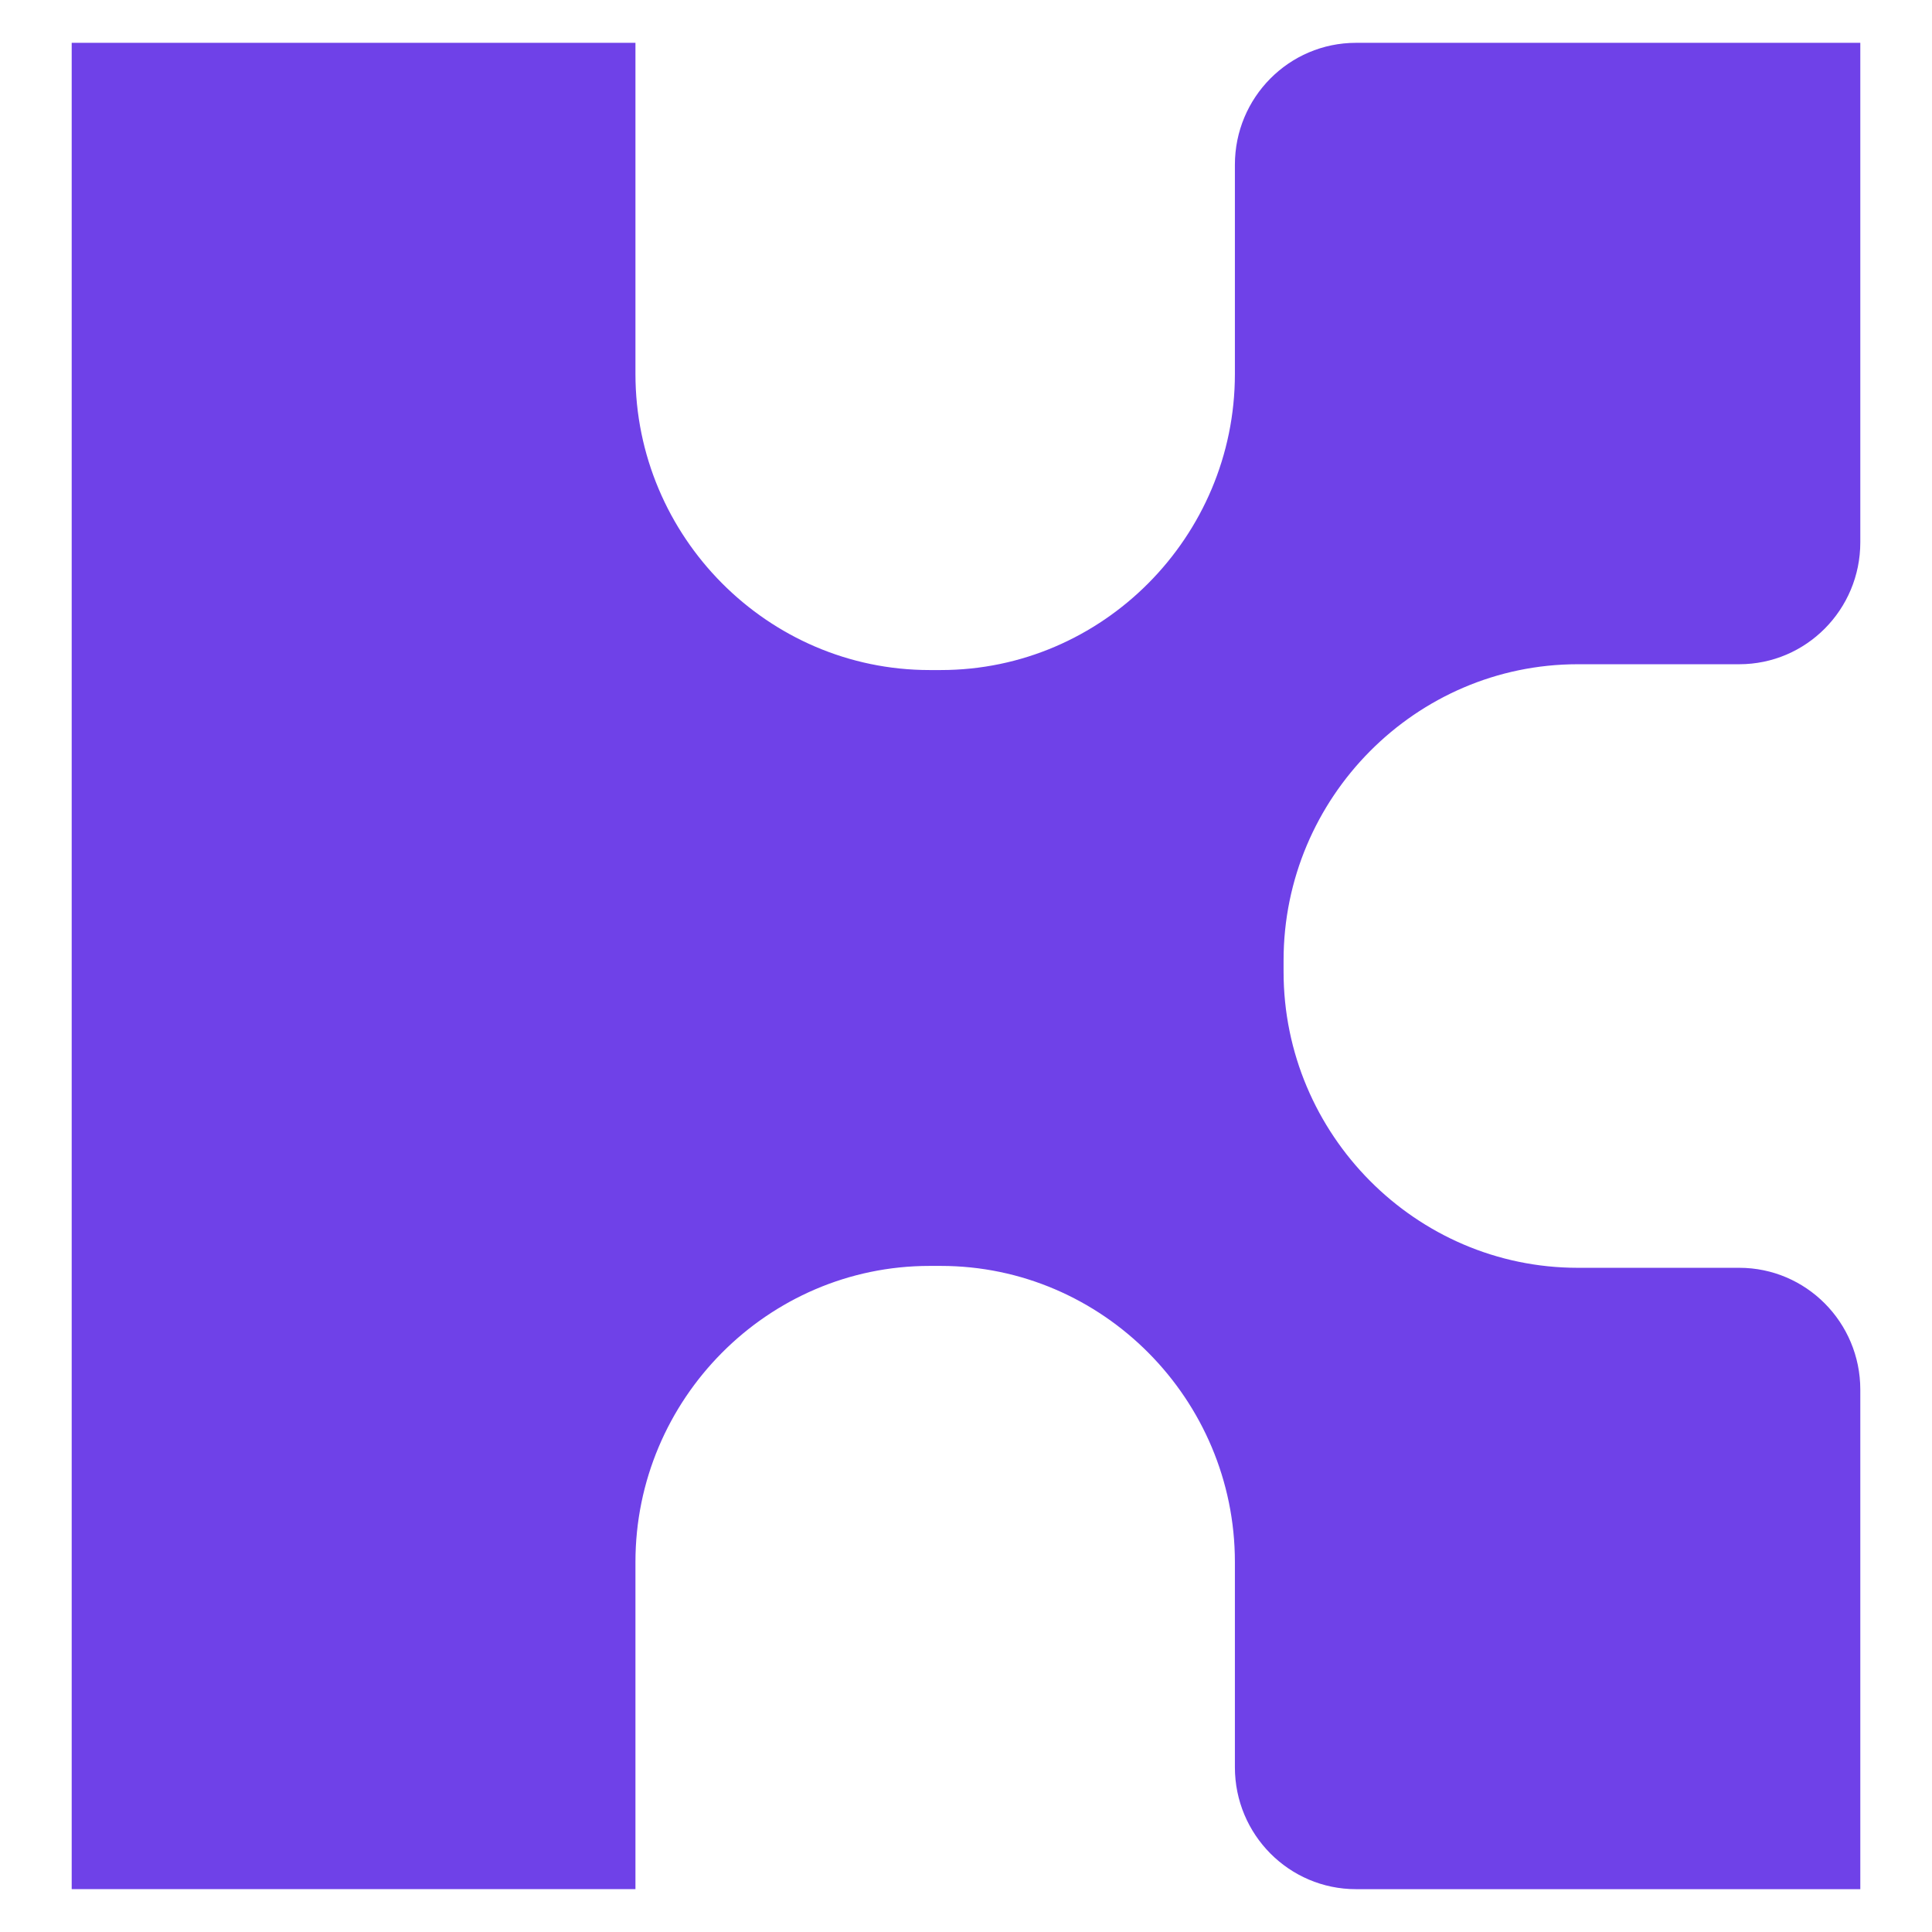
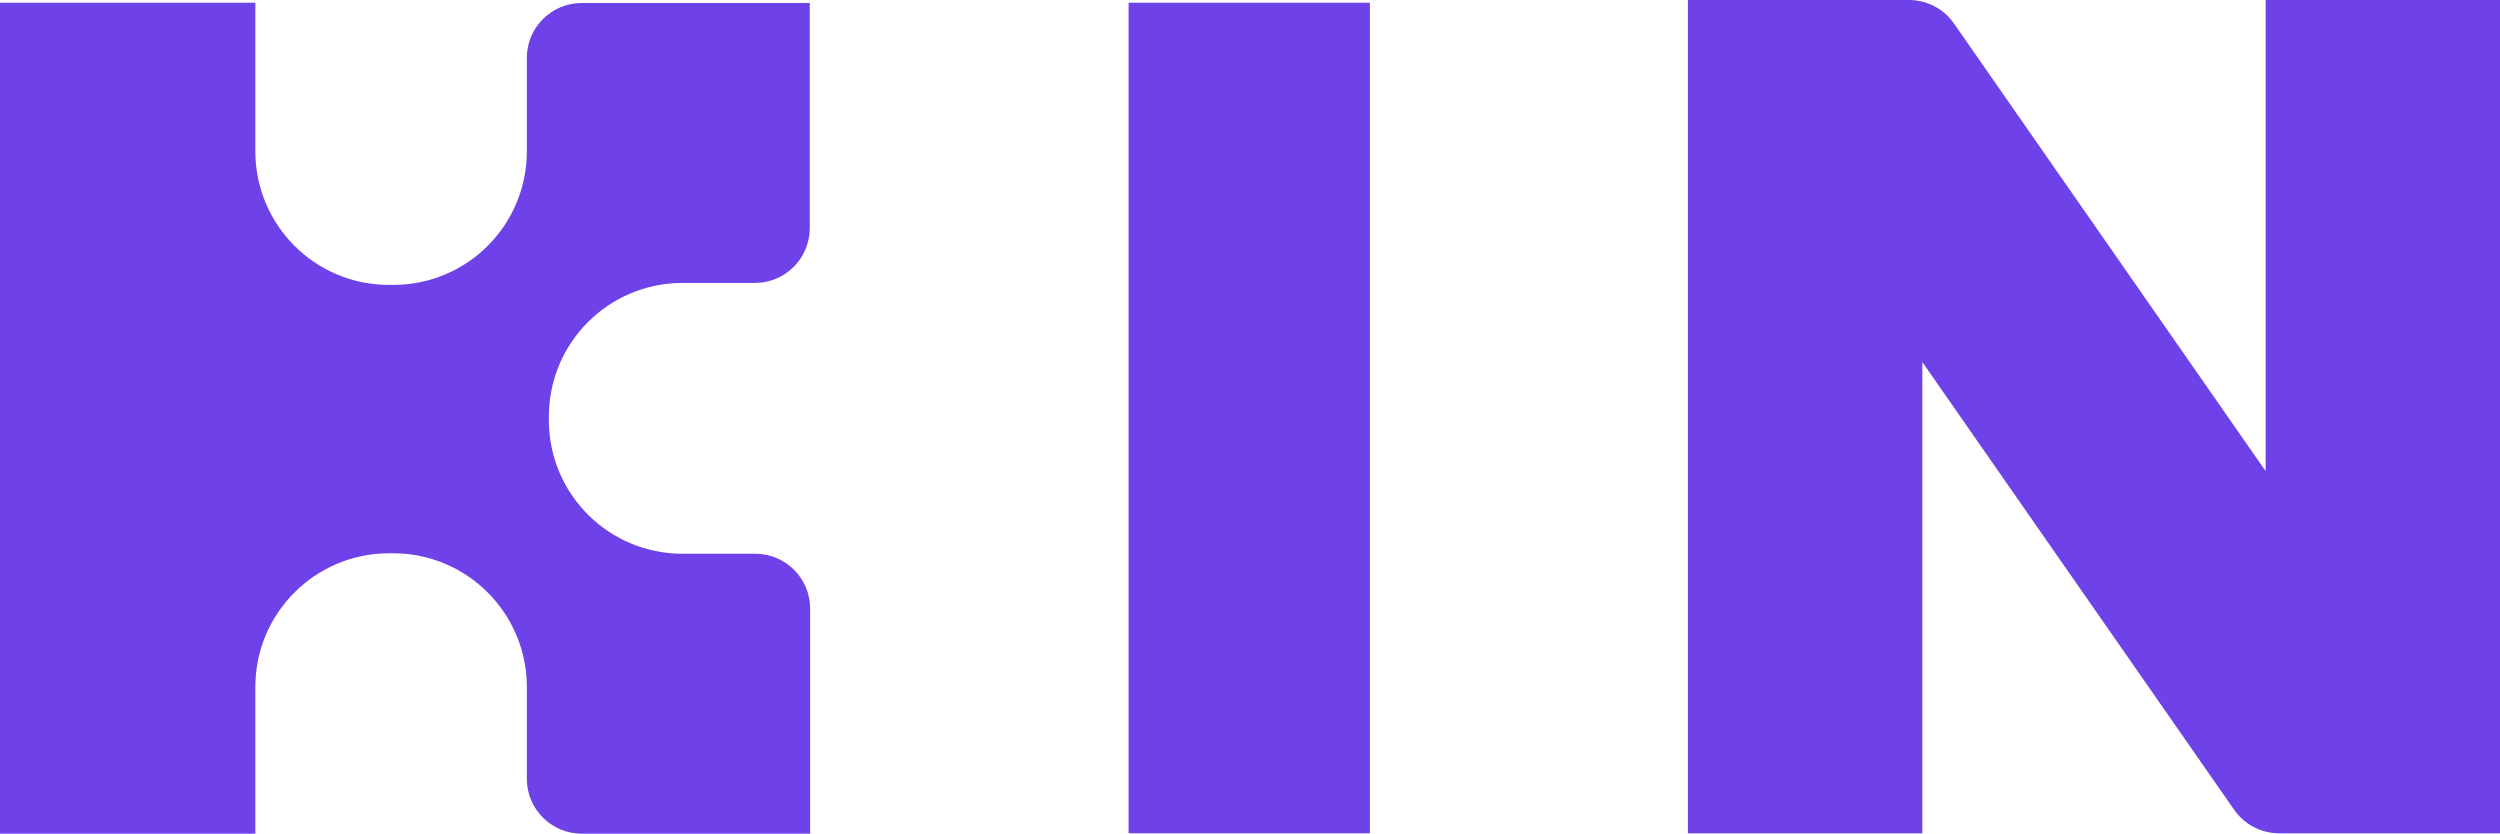
- <svg version="1.1" id="Layer_1" x="0px" y="0px" viewBox="0 0 512 512" style="enable-background:new 0 0 512 512;">
+ <svg xmlns="http://www.w3.org/2000/svg" version="1.1" id="Layer_1" x="0px" y="0px" viewBox="0 0 266.59 88.9" style="enable-background:new 0 0 266.59 88.9;" xml:space="preserve">
  <style type="text/css">
- 	.st0{fill:none;}
- 	.st1{fill-rule:evenodd;clip-rule:evenodd;fill:#6F41E8;}
+ 	.st0{fill-rule:evenodd;clip-rule:evenodd;fill:#6F41E8;}
+ 	.st1{fill:#6F41E8;}
</style>
-   <g id="kin_logo_32_32_Purple">
-     <path id="Combined-Shape" class="st0" d="M19,11.35" />
-     <path id="Fill-1" class="st1" d="M340.16,254.5v3.01c0,43.16,35.07,78.47,77.94,78.47h42.81c17.72,0,32.09,14.46,32.09,32.3v132.37   H359.35c-17.72,0-32.09-14.46-32.09-32.31v-54.39c0-43.16-35.07-78.47-77.93-78.47h-3c-42.86,0-77.93,35.31-77.93,78.47v86.69H19   V11.35h149.4V99.1c0,43.16,35.07,78.47,77.94,78.47h2.99c42.86,0,77.93-35.31,77.93-78.47V43.66c0-17.84,14.36-32.31,32.09-32.31   H493v132.37c0,17.84-14.36,32.31-32.09,32.31H418.1C375.24,176.03,340.16,211.34,340.16,254.5" />
+   <g>
+     <path class="st0" d="M58.53,44.3v0.55c0.02,7.84,6.37,14.18,14.21,14.2h7.8c3.23,0,5.85,2.62,5.85,5.85l0,0v24H62.03   c-3.23,0-5.85-2.62-5.85-5.85l0,0v-9.84c-0.02-7.83-6.37-14.18-14.2-14.21h-0.55c-7.83,0.03-14.18,6.38-14.2,14.21V88.9H0V0.29   h27.23v15.88c0.02,7.84,6.36,14.19,14.2,14.21h0.55c7.84-0.02,14.18-6.37,14.2-14.21v-10c0-3.23,2.62-5.85,5.85-5.85l0,0h24.32v24   c0,3.23-2.62,5.85-5.85,5.85l0,0h-7.8C64.91,30.21,58.59,36.51,58.53,44.3z" />
+     <path class="st1" d="M146.08,0.29v88.57h-25.73V0.29H146.08z" />
+     <path class="st0" d="M266.59,0v88.86h-23.55c-1.91,0-3.71-0.94-4.8-2.51l-33.25-47.74v50.25h-25V0h23.57c1.91,0,3.71,0.93,4.8,2.5   l33.24,47.74V0H266.59z" />
  </g>
</svg>
